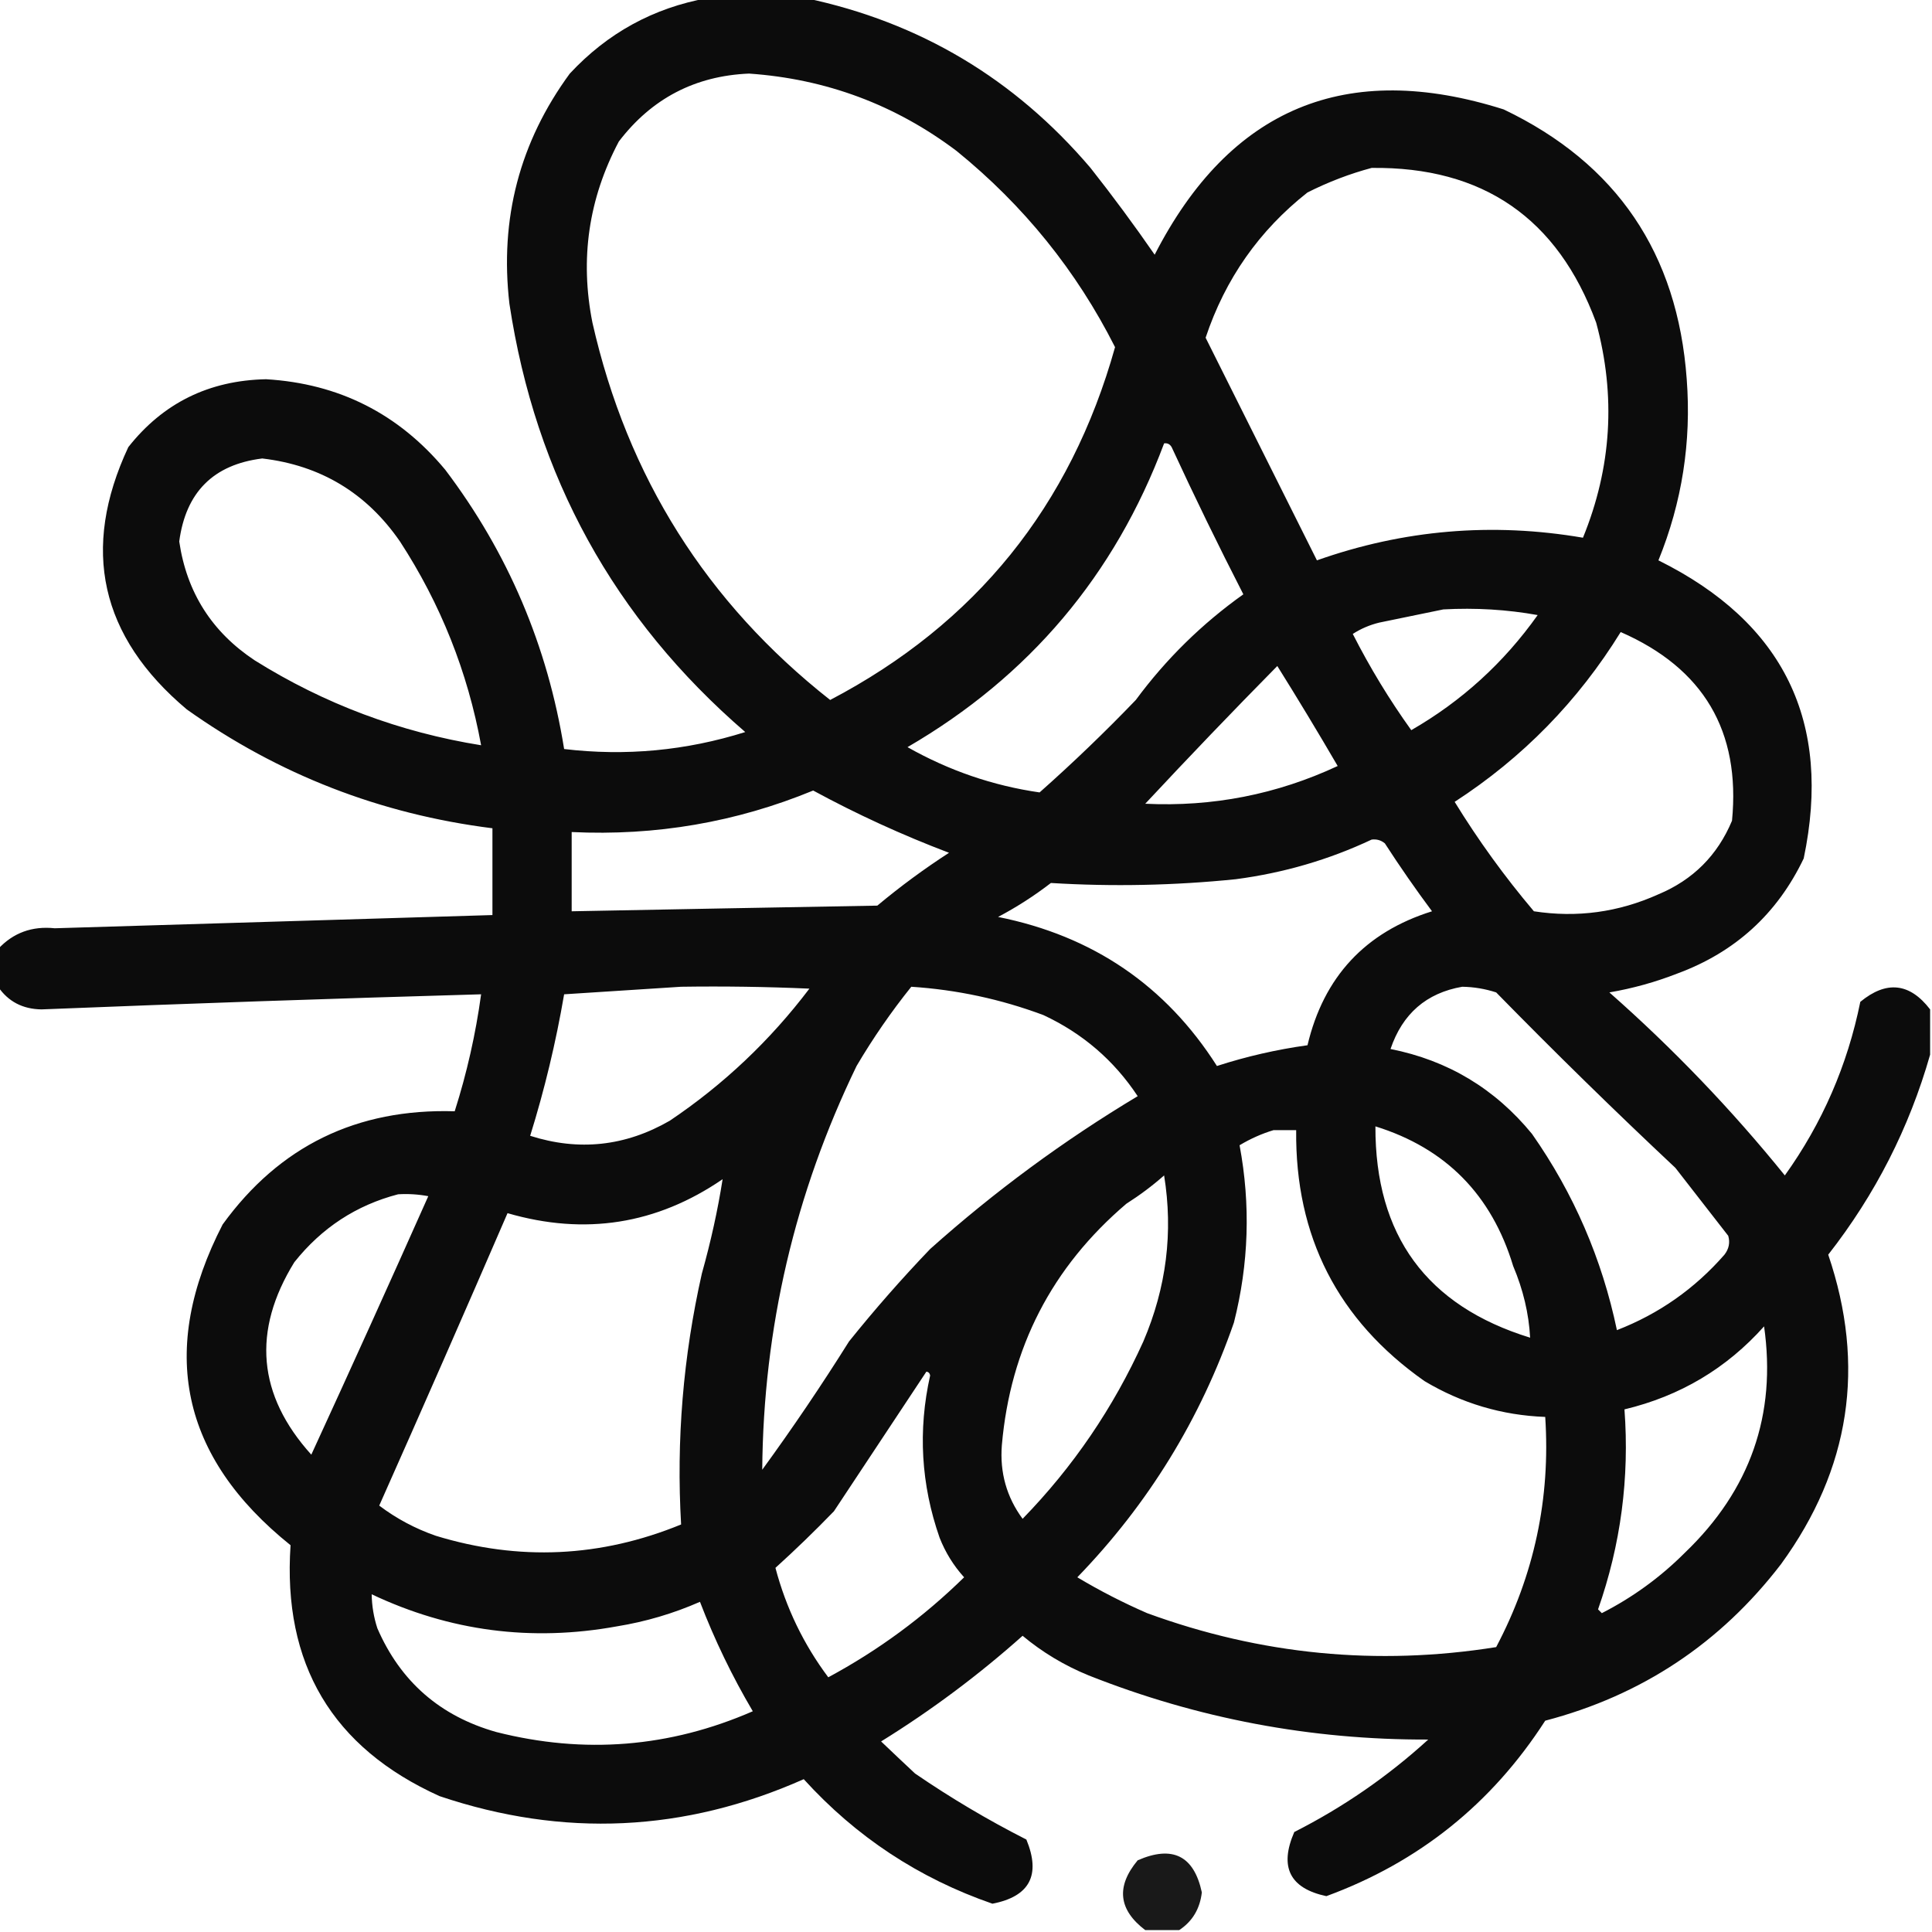
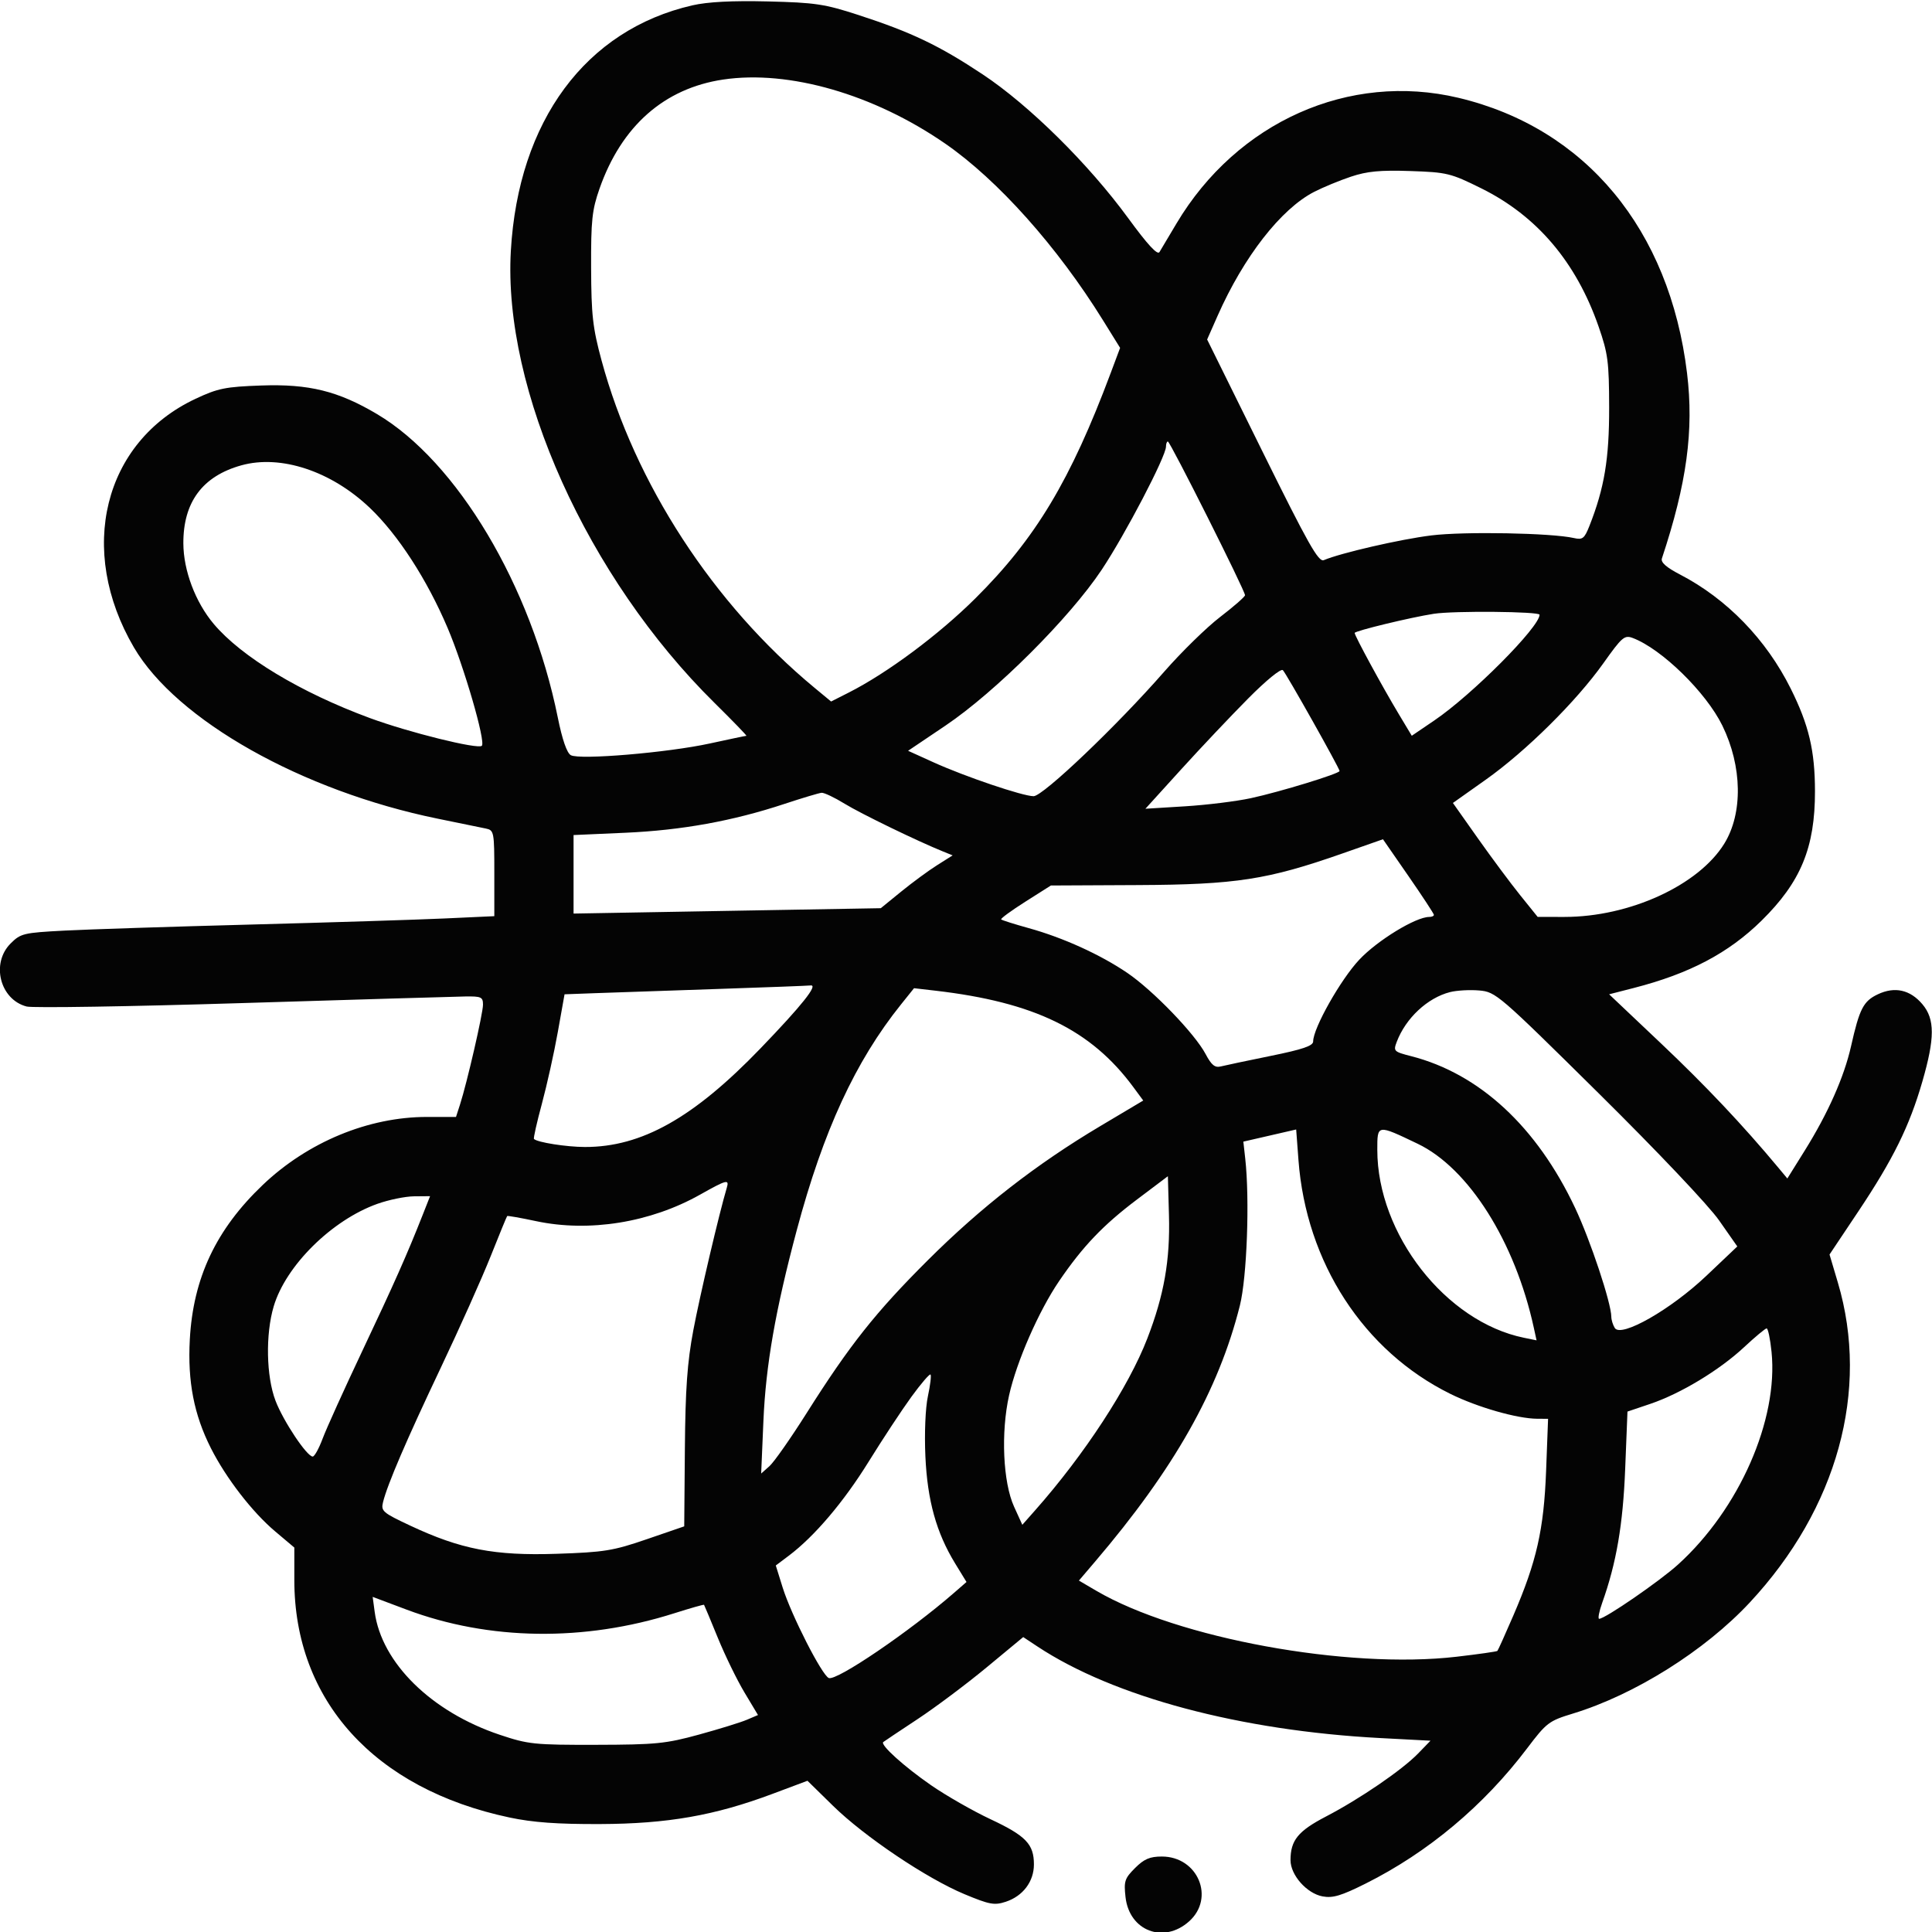
- <svg xmlns="http://www.w3.org/2000/svg" version="1.1" width="512px" height="512px" style="shape-rendering:geometricPrecision; text-rendering:geometricPrecision; image-rendering:optimizeQuality; fill-rule:evenodd; clip-rule:evenodd">
-   <g>
-     <path style="opacity:0.95" fill="#000000" d="M 187.5,-0.5 C 196.167,-0.5 204.833,-0.5 213.5,-0.5C 243.728,5.871 268.894,20.871 289,44.5C 294.911,51.989 300.577,59.655 306,67.5C 325.954,28.608 356.787,15.775 398.5,29C 428.424,43.307 444.591,67.141 447,100.5C 448.259,117.102 445.759,133.102 439.5,148.5C 472.746,164.99 485.579,191.323 478,227.5C 470.984,242.181 459.817,252.348 444.5,258C 438.668,260.277 432.668,261.944 426.5,263C 443.402,277.901 458.902,294.067 473,311.5C 482.924,297.645 489.591,282.312 493,265.5C 499.923,259.795 506.089,260.462 511.5,267.5C 511.5,271.5 511.5,275.5 511.5,279.5C 505.969,298.895 496.969,316.561 484.5,332.5C 494.507,361.97 490.34,389.303 472,414.5C 455.925,435.457 435.091,449.291 409.5,456C 395.333,478.006 376,493.506 351.5,502.5C 341.801,500.435 338.967,494.768 343,485.5C 355.931,478.949 367.764,470.782 378.5,461C 347.37,461.107 317.37,455.44 288.5,444C 282.086,441.38 276.253,437.88 271,433.5C 259.304,443.929 246.804,453.262 233.5,461.5C 236.458,464.324 239.458,467.158 242.5,470C 251.953,476.476 261.786,482.31 272,487.5C 275.883,496.926 272.883,502.593 263,504.5C 243.516,497.759 226.849,486.759 213,471.5C 181.421,485.534 149.255,487.034 116.5,476C 88.036,463.148 74.87,440.981 77,409.5C 47.856,386.115 41.856,357.782 59,324.5C 74.055,303.724 94.555,293.724 120.5,294.5C 123.727,284.364 126.06,274.03 127.5,263.5C 88.651,264.608 49.817,265.942 11,267.5C 6.016,267.427 2.183,265.427 -0.5,261.5C -0.5,258.167 -0.5,254.833 -0.5,251.5C 3.49,247.202 8.49,245.369 14.5,246C 53.17,244.853 91.837,243.686 130.5,242.5C 130.5,234.833 130.5,227.167 130.5,219.5C 100.767,215.761 73.767,205.261 49.5,188C 26.544,168.685 21.377,145.518 34,118.5C 43.211,106.812 55.377,100.812 70.5,100.5C 89.807,101.644 105.64,109.644 118,124.5C 134.602,146.445 145.102,171.112 149.5,198.5C 165.806,200.433 181.806,198.933 197.5,194C 162.754,164.023 141.921,126.19 135,80.5C 132.384,57.958 137.717,37.625 151,19.5C 161.003,8.751 173.17,2.084 187.5,-0.5 Z M 198.5,19.5 C 218.902,20.91 237.236,27.744 253.5,40C 271.285,54.434 285.285,71.767 295.5,92C 283.712,134.131 258.545,165.298 220,185.5C 187.254,159.717 166.254,126.384 157,85.5C 153.647,68.64 155.98,52.64 164,37.5C 172.705,26.101 184.205,20.101 198.5,19.5 Z M 363.5,44.5 C 392.967,44.153 412.8,57.819 423,85.5C 428.267,104.891 427.101,123.891 419.5,142.5C 395.438,138.383 371.938,140.383 349,148.5C 339.167,128.833 329.333,109.167 319.5,89.5C 324.699,73.912 333.699,61.079 346.5,51C 352.058,48.207 357.725,46.041 363.5,44.5 Z M 308.5,117.5 C 309.376,117.369 310.043,117.702 310.5,118.5C 316.561,131.623 322.894,144.623 329.5,157.5C 318.52,165.313 309.02,174.646 301,185.5C 292.803,194.031 284.303,202.198 275.5,210C 263.156,208.218 251.49,204.218 240.5,198C 272.757,179.245 295.424,152.412 308.5,117.5 Z M 69.5,121.5 C 84.968,123.319 97.134,130.652 106,143.5C 116.767,160.039 123.934,178.039 127.5,197.5C 105.944,194.038 85.944,186.538 67.5,175C 56.143,167.477 49.477,156.977 47.5,143.5C 49.232,130.435 56.565,123.102 69.5,121.5 Z M 382.5,161.5 C 391.004,161.033 399.337,161.533 407.5,163C 398.52,175.65 387.353,185.817 374,193.5C 368.217,185.445 363.05,176.945 358.5,168C 360.635,166.619 362.968,165.619 365.5,165C 371.301,163.816 376.968,162.649 382.5,161.5 Z M 429.5,167.5 C 451.466,177.11 461.299,193.776 459,217.5C 455.167,226.667 448.667,233.167 439.5,237C 428.933,241.761 417.933,243.261 406.5,241.5C 398.766,232.364 391.766,222.697 385.5,212.5C 403.54,200.794 418.206,185.794 429.5,167.5 Z M 338.5,176.5 C 343.933,185.187 349.267,194.02 354.5,203C 338.359,210.525 321.359,213.858 303.5,213C 315.061,200.608 326.728,188.441 338.5,176.5 Z M 215.5,209.5 C 227.048,215.771 239.048,221.271 251.5,226C 244.885,230.281 238.552,234.947 232.5,240C 205.573,240.475 178.573,240.975 151.5,241.5C 151.5,234.5 151.5,227.5 151.5,220.5C 173.784,221.564 195.118,217.898 215.5,209.5 Z M 363.5,222.5 C 364.822,222.33 365.989,222.663 367,223.5C 370.972,229.638 375.138,235.638 379.5,241.5C 361.797,247.039 350.797,258.872 346.5,277C 338.328,278.134 330.328,279.967 322.5,282.5C 308.941,261.194 289.608,248.027 264.5,243C 269.435,240.394 274.102,237.394 278.5,234C 294.847,235 311.18,234.666 327.5,233C 340.156,231.341 352.156,227.841 363.5,222.5 Z M 180.5,261.5 C 191.838,261.333 203.172,261.5 214.5,262C 204.085,275.749 191.752,287.416 177.5,297C 165.739,303.785 153.406,305.119 140.5,301C 144.323,288.72 147.323,276.22 149.5,263.5C 159.992,262.833 170.326,262.167 180.5,261.5 Z M 241.5,261.5 C 253.54,262.284 265.206,264.784 276.5,269C 286.9,273.852 295.233,281.018 301.5,290.5C 281.925,302.231 263.592,315.731 246.5,331C 238.961,338.87 231.794,347.037 225,355.5C 217.725,367.107 210.058,378.44 202,389.5C 202.299,351.97 210.632,316.303 227,282.5C 231.35,275.123 236.183,268.123 241.5,261.5 Z M 387.5,261.5 C 390.568,261.547 393.568,262.047 396.5,263C 412.029,278.862 427.862,294.362 444,309.5C 448.667,315.5 453.333,321.5 458,327.5C 458.52,329.289 458.187,330.956 457,332.5C 449.129,341.516 439.629,348.183 428.5,352.5C 424.539,333.583 417.039,316.25 406,300.5C 396.179,288.507 383.679,281.007 368.5,278C 371.668,268.654 378.001,263.154 387.5,261.5 Z M 364.5,298.5 C 383.118,304.285 395.284,316.619 401,335.5C 403.659,341.788 405.159,348.122 405.5,354.5C 378.075,346.055 364.408,327.388 364.5,298.5 Z M 337.5,299.5 C 339.5,299.5 341.5,299.5 343.5,299.5C 343.2,327.679 354.534,349.845 377.5,366C 387.373,371.903 398.04,375.07 409.5,375.5C 410.919,397.072 406.586,417.406 396.5,436.5C 364.948,441.525 334.114,438.525 304,427.5C 297.614,424.724 291.448,421.557 285.5,418C 304.289,398.597 318.122,376.097 327,350.5C 330.95,334.925 331.45,319.258 328.5,303.5C 331.412,301.76 334.412,300.427 337.5,299.5 Z M 308.5,311.5 C 310.944,326.539 309.111,341.205 303,355.5C 295.053,373.073 284.387,388.74 271,402.5C 266.769,396.75 264.935,390.25 265.5,383C 267.758,357.15 278.758,335.816 298.5,319C 302.08,316.723 305.414,314.223 308.5,311.5 Z M 191.5,312.5 C 190.222,320.646 188.389,328.98 186,337.5C 181.037,359.501 179.204,381.668 180.5,404C 159.191,412.735 137.524,413.735 115.5,407C 110.055,405.112 105.055,402.445 100.5,399C 111.967,373.232 123.3,347.398 134.5,321.5C 155.023,327.468 174.023,324.468 191.5,312.5 Z M 105.5,316.5 C 108.187,316.336 110.854,316.503 113.5,317C 103.307,339.886 92.974,362.72 82.5,385.5C 68.258,369.723 66.758,352.723 78,334.5C 85.251,325.387 94.418,319.387 105.5,316.5 Z M 467.5,351.5 C 470.827,374.897 463.827,394.897 446.5,411.5C 440.007,417.994 432.674,423.327 424.5,427.5C 424.167,427.167 423.833,426.833 423.5,426.5C 429.519,409.347 431.853,391.681 430.5,373.5C 445.212,369.984 457.546,362.651 467.5,351.5 Z M 245.5,363.5 C 246.043,363.56 246.376,363.893 246.5,364.5C 243.242,379.073 244.076,393.406 249,407.5C 250.54,411.419 252.707,414.919 255.5,418C 244.745,428.542 232.745,437.376 219.5,444.5C 212.972,435.776 208.305,426.109 205.5,415.5C 210.765,410.737 215.932,405.737 221,400.5C 229.177,388.138 237.344,375.805 245.5,363.5 Z M 98.5,422.5 C 119.176,432.286 140.843,435.12 163.5,431C 171.119,429.762 178.452,427.596 185.5,424.5C 189.361,434.555 194.027,444.222 199.5,453.5C 177.508,463.092 154.841,464.925 131.5,459C 116.624,454.788 106.124,445.621 100,431.5C 99.047,428.568 98.547,425.568 98.5,422.5 Z" />
-   </g>
-   <g>
-     <path style="opacity:0.902" fill="#000000" d="M 312.5,511.5 C 309.5,511.5 306.5,511.5 303.5,511.5C 296.388,506.099 295.721,499.933 301.5,493C 310.748,488.957 316.415,491.79 318.5,501.5C 317.995,505.861 315.995,509.195 312.5,511.5 Z" />
-   </g>
+ <svg xmlns="http://www.w3.org/2000/svg" width="512" height="512" viewBox="0 0 512 512" version="1.1">
+   <path d="" stroke="none" fill="#080404" fill-rule="evenodd" />
+   <path d="M 183.500 1.413 C 155.210 7.893, 137.357 32.040, 135.378 66.500 C 133.267 103.261, 155.699 153.050, 189.329 186.250 C 194.204 191.063, 198.016 195, 197.800 195 C 197.583 195, 193.217 195.914, 188.096 197.032 C 176.948 199.465, 153.592 201.431, 151.270 200.131 C 150.229 199.549, 149.004 196.004, 147.822 190.155 C 140.768 155.238, 121.146 122.312, 99.885 109.718 C 89.586 103.617, 81.854 101.713, 69.211 102.162 C 59.712 102.500, 57.739 102.901, 51.777 105.706 C 27.422 117.166, 20.357 145.750, 35.494 171.581 C 46.799 190.871, 80.038 209.606, 116 216.958 C 121.775 218.138, 127.513 219.314, 128.750 219.571 C 130.924 220.022, 131 220.422, 131 231.417 L 131 242.795 117.750 243.404 C 110.463 243.739, 87.400 244.464, 66.500 245.015 C 45.600 245.566, 23.353 246.288, 17.063 246.619 C 6.232 247.189, 5.476 247.370, 2.813 250.033 C -2.452 255.298, -0.011 264.900, 7.059 266.738 C 8.672 267.157, 34.406 266.747, 64.246 265.826 C 94.086 264.906, 120.638 264.118, 123.250 264.076 C 127.532 264.008, 128 264.222, 127.999 266.250 C 127.997 268.579, 123.749 287.027, 121.897 292.750 L 120.845 296 113.133 296 C 97.636 296, 81.575 302.650, 69.650 314.004 C 57.261 325.799, 51.185 338.673, 50.301 355 C 49.700 366.118, 51.400 374.887, 55.877 383.757 C 59.883 391.693, 66.844 400.712, 72.910 405.827 L 78 410.119 78 418.746 C 78 450.634, 99.241 474.076, 135 481.652 C 141.199 482.966, 147.696 483.438, 159 483.395 C 176.895 483.327, 189.353 481.148, 204.700 475.400 L 213.987 471.921 220.744 478.543 C 229.088 486.721, 245.567 497.801, 255.600 501.977 C 262.256 504.748, 263.527 504.981, 266.549 503.984 C 271.097 502.483, 274 498.627, 274 494.088 C 274 488.722, 271.867 486.503, 262.488 482.107 C 257.845 479.931, 250.750 475.873, 246.722 473.089 C 239.606 468.169, 233.207 462.389, 234.073 461.662 C 234.308 461.465, 238.379 458.745, 243.120 455.617 C 247.861 452.490, 256.110 446.311, 261.452 441.887 L 271.165 433.843 274.913 436.324 C 295.084 449.672, 328.700 458.653, 365.799 460.605 L 379.097 461.304 375.821 464.685 C 371.584 469.056, 360.404 476.704, 351.387 481.400 C 343.984 485.255, 342 487.701, 342 492.970 C 342 496.910, 346.308 501.780, 350.489 502.564 C 353.198 503.072, 355.438 502.404, 361.938 499.151 C 378.450 490.886, 393.216 478.518, 404.701 463.329 C 409.844 456.528, 410.470 456.052, 416.812 454.120 C 433.219 449.123, 451.800 437.459, 463.705 424.683 C 486.907 399.782, 495.534 368.465, 487.057 339.909 L 484.845 332.458 492.482 321.027 C 501.681 307.259, 506.033 298.433, 509.440 286.638 C 512.773 275.099, 512.781 270.082, 509.473 266.150 C 506.221 262.285, 502.131 261.370, 497.639 263.501 C 493.818 265.314, 492.783 267.319, 490.553 277.230 C 488.714 285.399, 484.466 294.980, 478.286 304.896 L 473.664 312.311 471.244 309.405 C 461.863 298.146, 452.019 287.724, 440.166 276.500 L 426.436 263.500 432.968 261.824 C 447.722 258.039, 458.105 252.567, 466.831 243.977 C 477.239 233.732, 481.007 224.597, 480.988 209.661 C 480.974 198.931, 479.368 192.139, 474.565 182.500 C 468.052 169.431, 457.639 158.699, 445.211 152.246 C 441.585 150.364, 440.078 149.028, 440.419 148 C 447.022 128.099, 448.925 114.078, 447.085 98.896 C 442.466 60.782, 420.170 33.927, 386.500 25.921 C 357.554 19.038, 327.822 32.295, 311.772 59.241 C 309.722 62.684, 307.697 66.084, 307.272 66.798 C 306.745 67.684, 304.119 64.838, 299 57.831 C 288.490 43.446, 272.754 27.894, 260.440 19.723 C 248.880 12.052, 241.567 8.555, 227.500 3.976 C 218.530 1.056, 216.058 0.686, 203.500 0.379 C 194.054 0.149, 187.548 0.485, 183.500 1.413 M 191.638 21.083 C 176.020 23.410, 164.694 33.407, 158.877 50 C 156.895 55.653, 156.605 58.389, 156.653 71 C 156.700 83.521, 157.076 86.865, 159.413 95.500 C 168.238 128.119, 189.020 160.063, 215.875 182.286 L 220.251 185.907 224.959 183.521 C 235.147 178.358, 248.808 168.191, 258.495 158.561 C 274.455 142.696, 283.701 127.295, 294.348 98.845 L 296.839 92.190 292.284 84.845 C 280.193 65.348, 264.417 47.686, 250.502 38.067 C 231.570 24.979, 209.065 18.486, 191.638 21.083 M 358 46.823 C 354.975 47.836, 350.589 49.648, 348.252 50.851 C 339.450 55.383, 329.584 68.058, 322.657 83.734 L 319.902 89.967 334.523 119.563 C 346.690 144.193, 349.425 149.039, 350.822 148.445 C 355.304 146.540, 371.106 142.905, 379.310 141.891 C 388.049 140.812, 411.171 141.237, 417.106 142.586 C 419.406 143.109, 419.889 142.728, 421.228 139.339 C 425.175 129.344, 426.468 121.572, 426.440 108 C 426.415 95.862, 426.132 93.694, 423.633 86.510 C 417.706 69.473, 407.308 57.223, 392.581 49.925 C 384.436 45.889, 383.474 45.654, 373.749 45.327 C 365.759 45.058, 362.288 45.388, 358 46.823 M 309 118.352 C 309 120.943, 298.232 141.567, 291.955 151 C 283.455 163.772, 263.829 183.352, 250.576 192.281 L 240.652 198.967 247.403 202.029 C 255.767 205.821, 271.070 211, 273.913 211 C 276.414 211, 296.030 192.302, 308.518 178.013 C 313.092 172.781, 319.770 166.250, 323.359 163.500 C 326.948 160.750, 329.911 158.158, 329.942 157.740 C 330.022 156.684, 310.105 117, 309.495 117 C 309.223 117, 309 117.608, 309 118.352 M 63.939 123.323 C 53.661 126.190, 48.548 133.078, 48.590 144 C 48.617 151.184, 51.776 159.568, 56.627 165.333 C 63.971 174.061, 79.636 183.509, 98 190.285 C 108.307 194.089, 126.690 198.643, 127.691 197.642 C 128.767 196.566, 122.983 176.660, 118.604 166.370 C 113.148 153.545, 105.496 141.731, 98.041 134.621 C 87.794 124.847, 74.392 120.407, 63.939 123.323 M 380 162.656 C 373.923 163.589, 359 167.199, 359 167.737 C 359 168.504, 366.255 181.851, 370.690 189.242 L 374.135 194.983 380.141 190.904 C 390.139 184.114, 408 166.167, 408 162.910 C 408 162.045, 385.324 161.839, 380 162.656 M 424.905 175.774 C 417.706 185.905, 404.385 199.090, 393.715 206.646 L 385.036 212.792 391.641 222.146 C 395.274 227.291, 400.329 234.086, 402.873 237.246 L 407.500 242.993 414.590 242.996 C 431.842 243.005, 450.124 234.626, 456.951 223.579 C 461.924 215.534, 461.720 203.079, 456.439 192.285 C 452.137 183.493, 440.391 172, 432.731 169.088 C 430.505 168.241, 429.876 168.778, 424.905 175.774 M 330.781 185.106 C 326.199 189.723, 318.197 198.186, 312.999 203.914 L 303.546 214.327 314.023 213.682 C 319.785 213.327, 327.650 212.356, 331.500 211.523 C 339.224 209.853, 355 205.019, 355 204.323 C 355 203.611, 340.931 178.588, 339.979 177.606 C 339.478 177.089, 335.593 180.257, 330.781 185.106 M 207.853 213.055 C 194.202 217.573, 180.668 220.026, 165.750 220.687 L 152 221.297 152 231.701 L 152 242.105 192.711 241.392 L 233.422 240.680 238.815 236.286 C 241.782 233.870, 246.066 230.721, 248.335 229.289 L 252.460 226.684 249.980 225.682 C 243.091 222.896, 228.117 215.628, 223.827 212.989 C 221.156 211.345, 218.414 210.044, 217.735 210.097 C 217.056 210.150, 212.609 211.482, 207.853 213.055 M 355.701 226.197 C 335.883 233.144, 327.545 234.429, 301.500 234.555 L 278.500 234.666 271.716 238.966 C 267.985 241.331, 265.109 243.442, 265.324 243.657 C 265.539 243.872, 268.829 244.911, 272.634 245.966 C 281.721 248.484, 291.584 252.964, 298.741 257.824 C 305.547 262.446, 316.659 273.964, 319.500 279.342 C 321.036 282.250, 321.964 283.010, 323.500 282.620 C 324.600 282.342, 330.563 281.083, 336.750 279.825 C 345.246 278.096, 348 277.157, 348 275.990 C 348 272.480, 355.277 259.586, 360.229 254.320 C 365.045 249.199, 375.183 243.003, 378.750 243.001 C 379.438 243, 380 242.754, 380 242.453 C 380 242.153, 376.962 237.520, 373.250 232.159 L 366.500 222.412 355.701 226.197 M 189.500 262.111 C 176.300 262.551, 161.925 263.044, 157.556 263.206 L 149.612 263.500 147.825 273.500 C 146.842 279, 144.944 287.550, 143.607 292.500 C 142.269 297.450, 141.325 301.652, 141.508 301.837 C 142.400 302.740, 150.098 303.954, 155 303.964 C 170.012 303.997, 183.786 296.264, 201.527 277.845 C 212.521 266.431, 216.919 260.908, 214.818 261.155 C 214.093 261.240, 202.700 261.670, 189.500 262.111 M 238.771 266.192 C 226.691 281.241, 218.186 299.666, 211.139 326.051 C 205.511 347.121, 202.946 361.790, 202.316 376.500 L 201.717 390.500 203.921 388.539 C 205.133 387.460, 209.547 381.160, 213.731 374.539 C 225.166 356.441, 232.040 347.769, 245.906 333.949 C 260.027 319.877, 274.651 308.504, 291.568 298.438 L 302.972 291.652 300.332 288.076 C 289.127 272.897, 274.088 265.576, 247.864 262.538 L 242.228 261.885 238.771 266.192 M 384.275 262.916 C 378.302 264.437, 372.544 269.809, 370.157 276.088 C 369.217 278.561, 369.374 278.718, 373.961 279.893 C 392.078 284.537, 407.290 298.618, 417.431 320.133 C 421.482 328.728, 426.979 345.258, 427.015 348.957 C 427.024 349.806, 427.440 351.147, 427.941 351.939 C 429.602 354.563, 442.771 347.054, 452.198 338.107 L 460.404 330.320 455.570 323.410 C 452.788 319.434, 439.221 305.116, 423.618 289.688 C 397.122 263.490, 396.397 262.867, 392 262.485 C 389.525 262.271, 386.049 262.464, 384.275 262.916 M 336.500 300.935 L 329.500 302.544 330 307.022 C 331.210 317.861, 330.455 338.518, 328.575 346 C 322.939 368.433, 311.150 389.281, 290.211 413.840 L 285.922 418.870 290.540 421.576 C 312.013 434.160, 357.103 442.415, 386 439.052 C 391.775 438.380, 396.645 437.686, 396.822 437.509 C 396.999 437.333, 398.901 433.115, 401.048 428.135 C 407.234 413.787, 409.140 405.360, 409.734 389.750 L 410.256 376 407.378 375.985 C 402.079 375.958, 391.568 372.949, 384.375 369.400 C 361.372 358.052, 346.138 334.601, 344.105 307.413 L 343.500 299.325 336.500 300.935 M 365 304.723 C 365 327.040, 383.139 350.289, 403.852 354.519 L 407.204 355.204 406.473 351.852 C 401.502 329.052, 389.200 309.569, 375.693 303.106 C 364.898 297.940, 365 297.925, 365 304.723 M 301.307 317.886 C 292.360 324.631, 286.955 330.292, 280.697 339.470 C 275.306 347.377, 269.431 360.777, 267.423 369.747 C 265.209 379.636, 265.798 392.829, 268.743 399.294 L 270.926 404.087 274.283 400.294 C 287.390 385.479, 299.103 367.540, 304.057 354.696 C 308.500 343.176, 310.118 333.949, 309.787 322.030 L 309.500 311.710 301.307 317.886 M 185.500 316.607 C 172.360 323.996, 156.140 326.613, 142.068 323.615 C 137.980 322.744, 134.532 322.137, 134.406 322.266 C 134.280 322.395, 132.301 327.212, 130.009 332.970 C 127.716 338.729, 121.776 352.004, 116.809 362.470 C 107.715 381.631, 102.688 393.329, 101.513 398.063 C 100.919 400.457, 101.396 400.870, 108.715 404.305 C 122.106 410.589, 131.067 412.317, 147.444 411.775 C 160.152 411.354, 162.451 410.983, 171.413 407.905 L 181.326 404.500 181.498 384 C 181.632 368.033, 182.128 361.068, 183.742 352.500 C 185.462 343.367, 190.603 321.489, 192.613 314.750 C 193.303 312.436, 192.582 312.624, 185.500 316.607 M 100 319.034 C 87.942 323.334, 75.741 335.399, 72.536 346.192 C 70.335 353.602, 70.548 364.739, 73.014 371.212 C 75.071 376.610, 81.331 386, 82.874 386 C 83.344 386, 84.525 383.863, 85.499 381.250 C 86.473 378.637, 91.207 368.175, 96.019 358 C 104.463 340.144, 107.906 332.387, 112.028 321.929 L 113.971 317 109.735 317.036 C 107.406 317.056, 103.025 317.955, 100 319.034 M 462.190 357.029 C 455.670 363.111, 445.380 369.327, 437.338 372.043 L 431.298 374.083 430.690 389.291 C 430.099 404.093, 428.362 414.211, 424.604 424.750 C 423.771 427.087, 423.406 429, 423.794 429 C 425.345 429, 439.817 419.043, 444.703 414.614 C 460.910 399.926, 471.308 376.268, 469.476 358.250 C 469.127 354.813, 468.539 352.017, 468.170 352.038 C 467.802 352.059, 465.111 354.305, 462.190 357.029 M 241.538 370.160 C 239 373.647, 233.903 381.380, 230.211 387.344 C 223.608 398.013, 215.842 407.160, 209.047 412.271 L 205.593 414.869 207.404 420.684 C 209.678 427.987, 217.843 444.002, 219.644 444.694 C 221.748 445.501, 241.055 432.369, 252.816 422.131 L 256.132 419.244 253.149 414.372 C 248.138 406.188, 245.768 397.667, 245.236 385.928 C 244.960 379.816, 245.239 373.111, 245.900 370.032 C 246.528 367.104, 246.842 364.508, 246.598 364.264 C 246.353 364.020, 244.077 366.673, 241.538 370.160 M 99.294 427.157 C 101.107 440.675, 114.317 453.663, 132.422 459.728 C 140.002 462.267, 141.578 462.431, 158 462.394 C 173.800 462.359, 176.447 462.095, 185.247 459.681 C 190.609 458.211, 196.318 456.444, 197.935 455.754 L 200.875 454.500 197.280 448.500 C 195.302 445.200, 192.123 438.675, 190.214 434 C 188.305 429.325, 186.669 425.406, 186.578 425.290 C 186.488 425.175, 182.924 426.189, 178.658 427.544 C 154.830 435.111, 129.576 434.763, 107.758 426.568 L 98.762 423.189 99.294 427.157 M 300.798 495.048 C 298.048 497.798, 297.802 498.552, 298.277 502.765 C 299.287 511.725, 308.393 515.195, 315.121 509.184 C 322.062 502.981, 317.452 492, 307.907 492 C 304.714 492, 303.195 492.651, 300.798 495.048" stroke="none" fill="#040404" fill-rule="evenodd" />
</svg>
